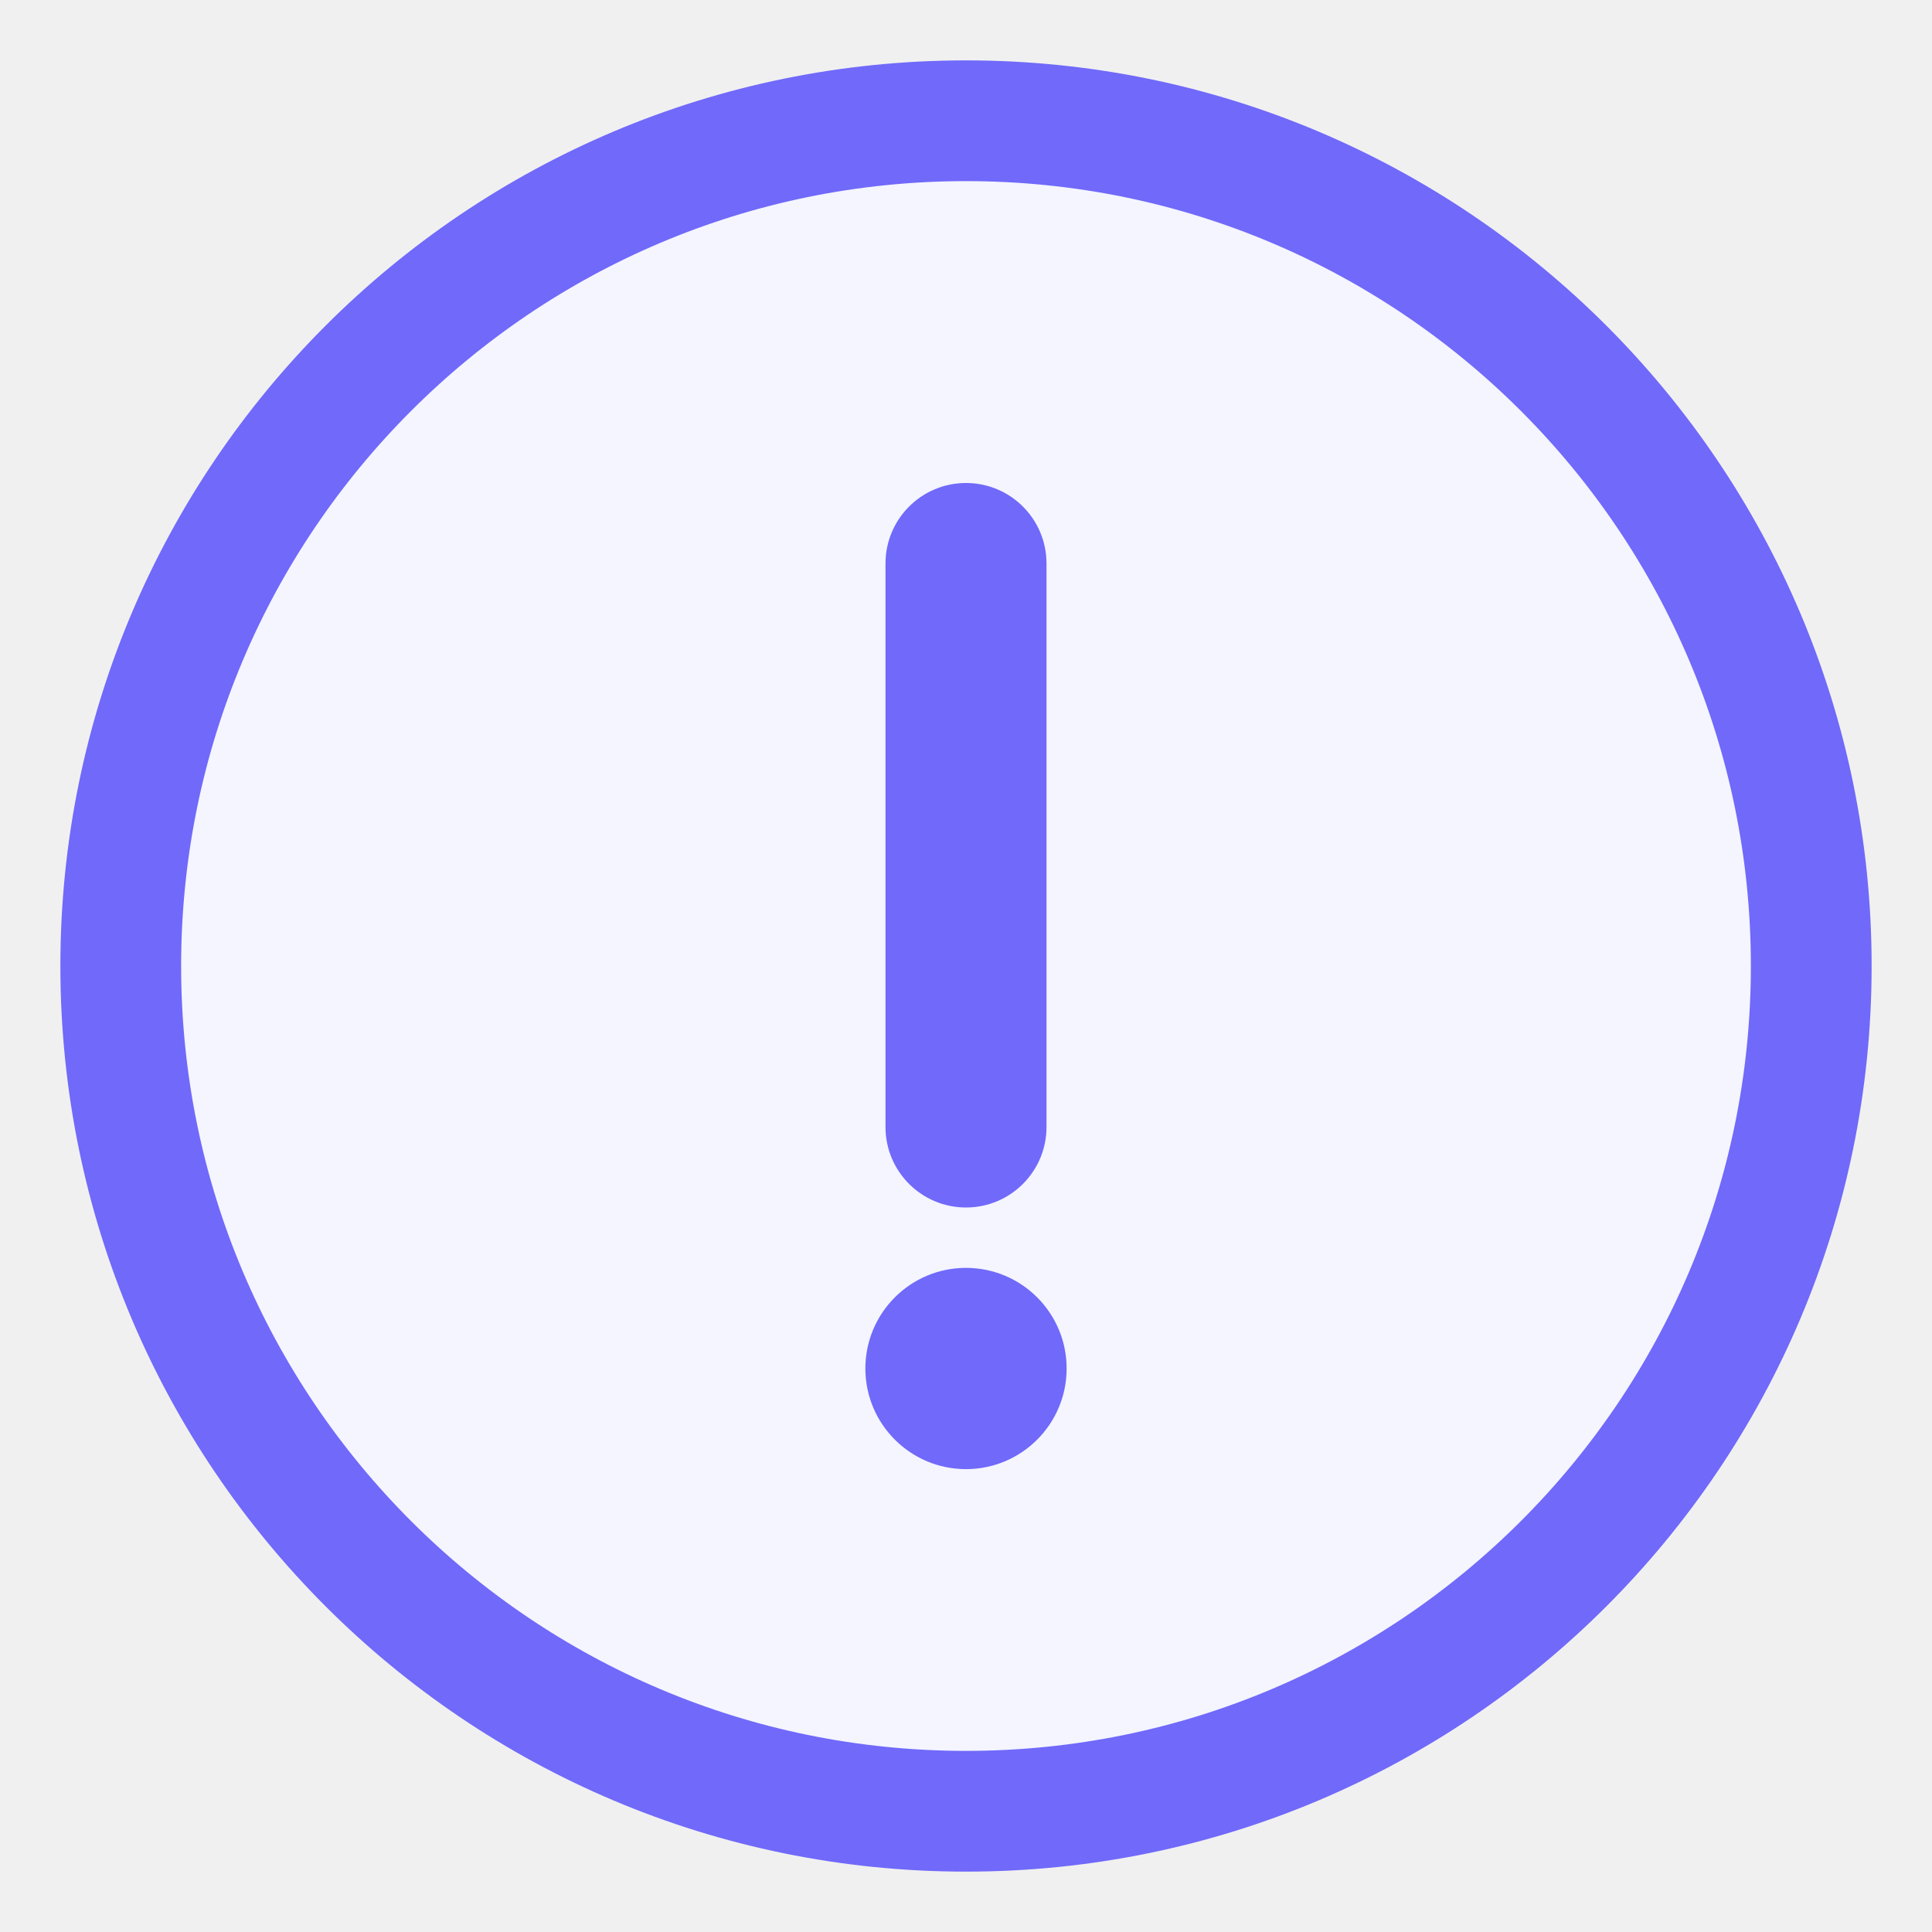
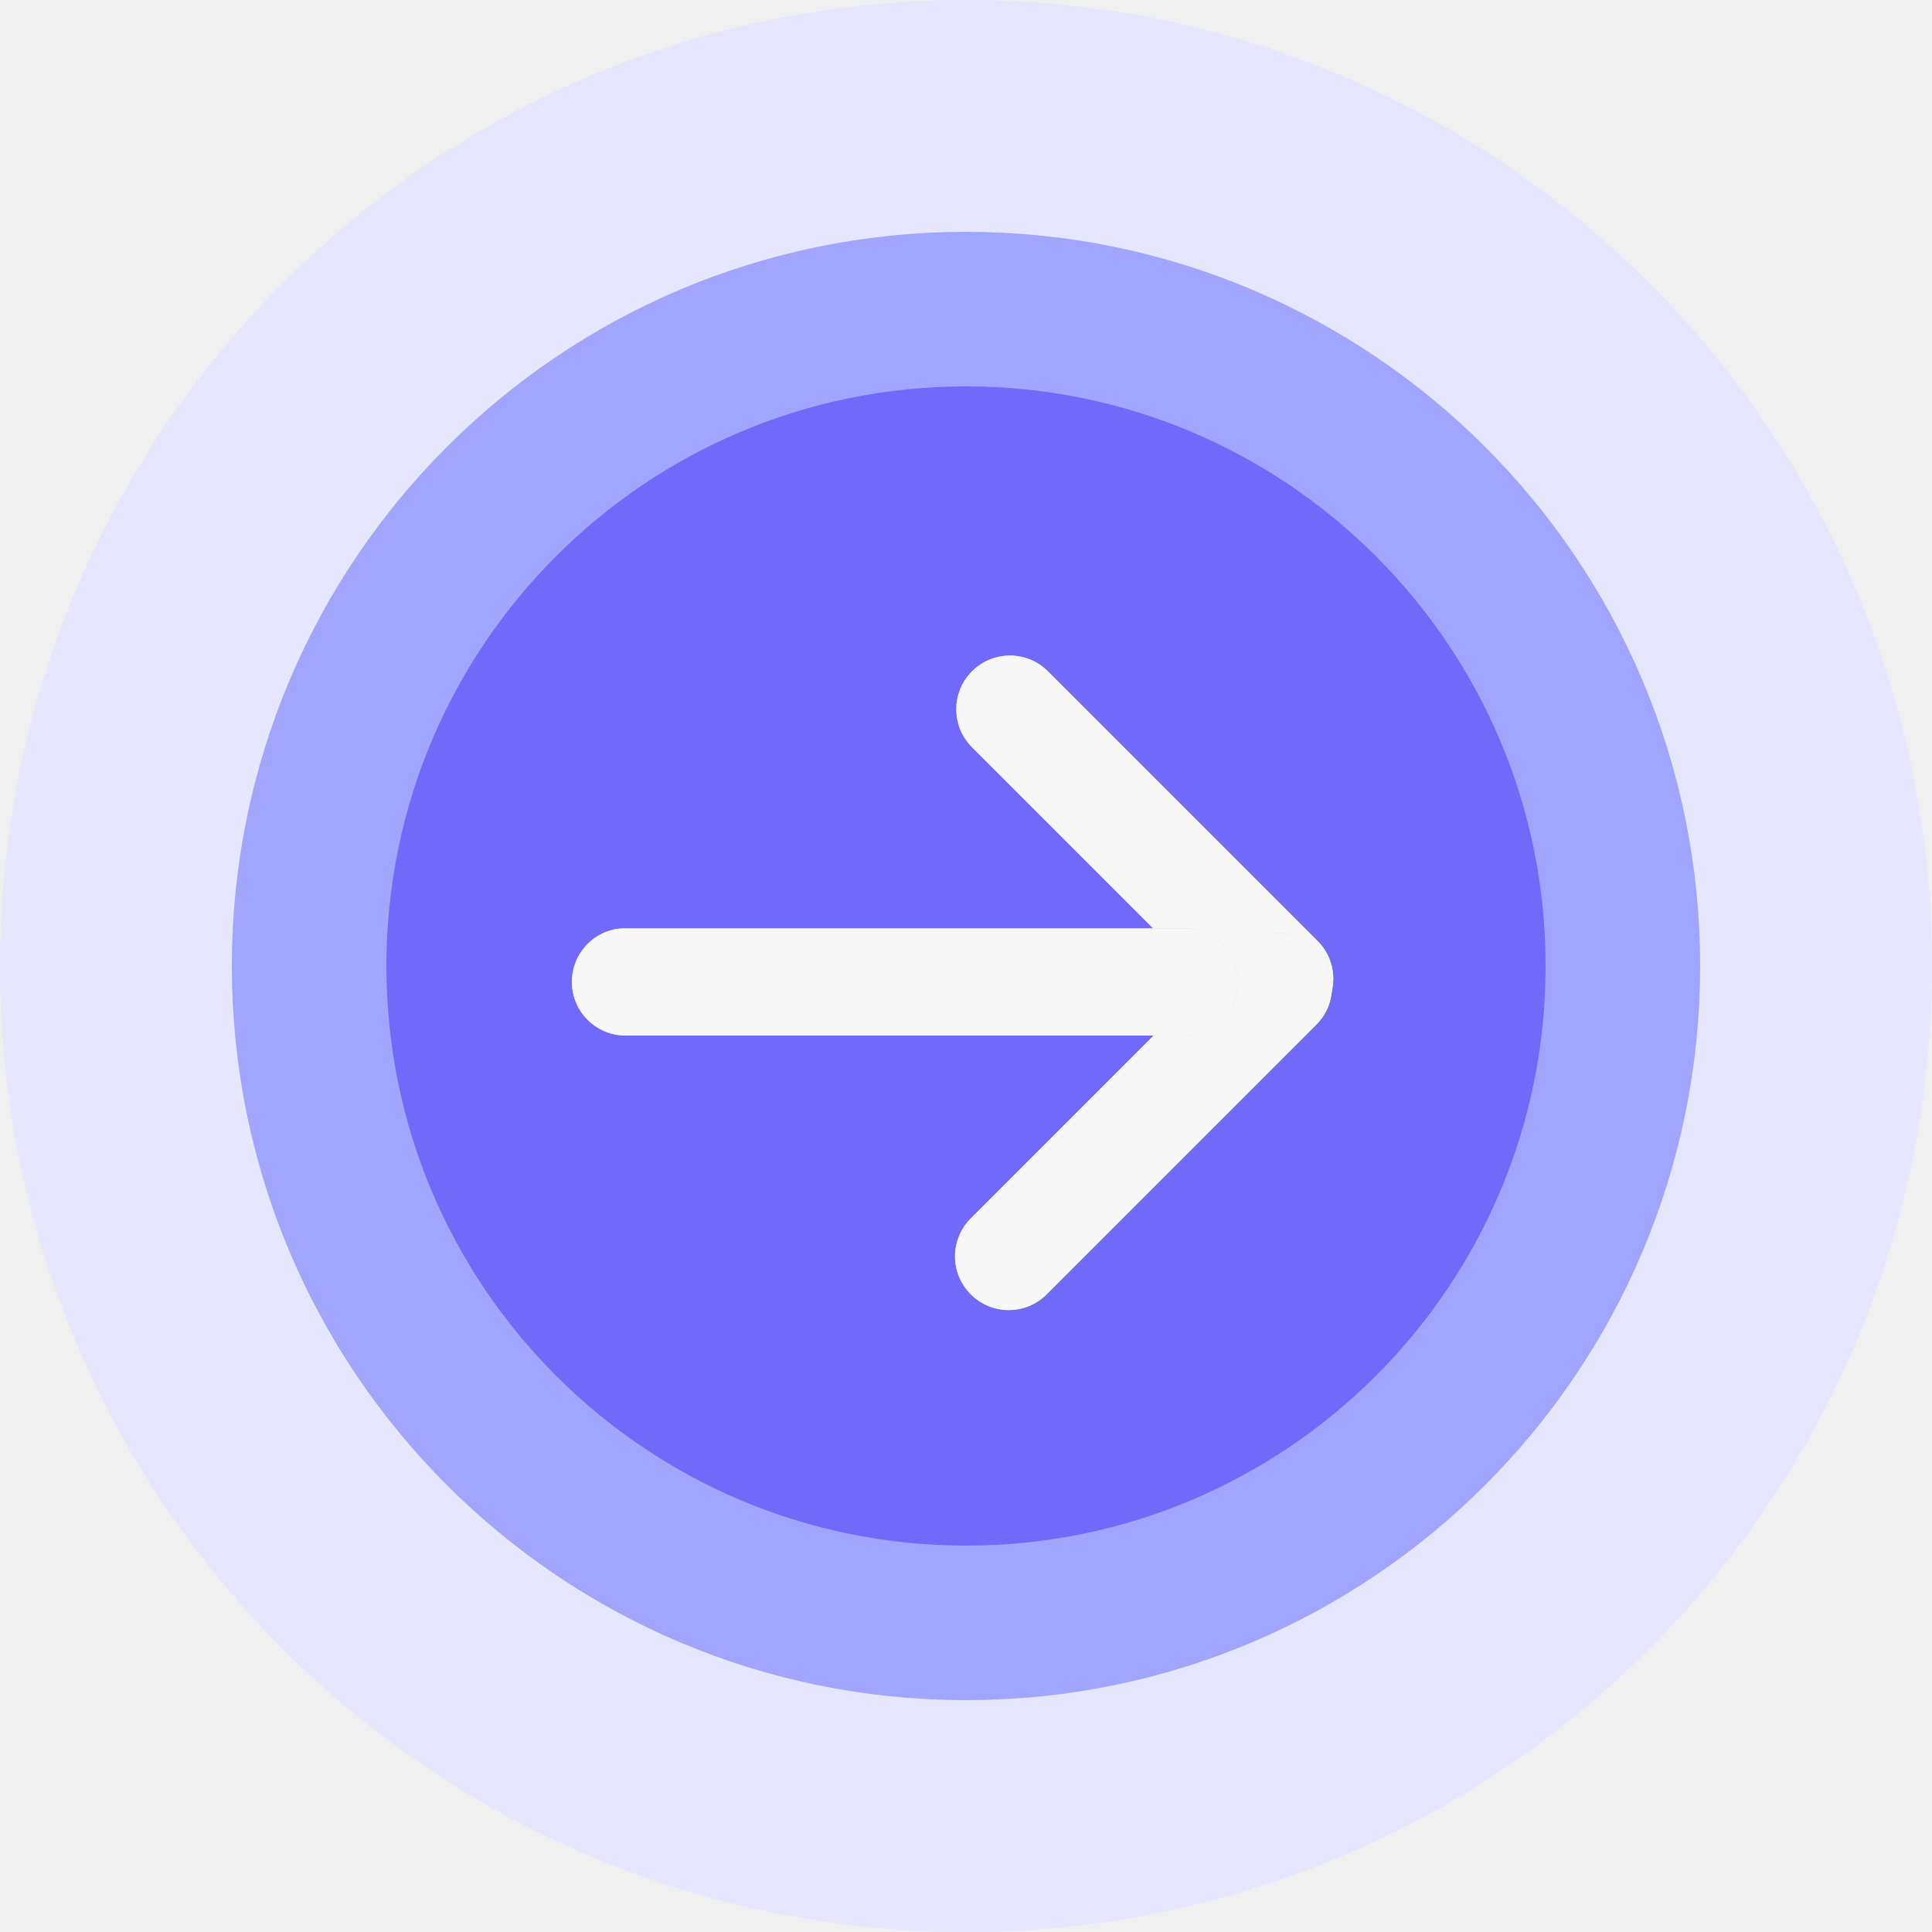
- <svg xmlns="http://www.w3.org/2000/svg" width="24" height="24" viewBox="0 0 24 24" fill="none">
-   <circle cx="12" cy="12" r="10.5" fill="#F4F5FE" stroke="#7069FA" stroke-width="1.5" />
-   <rect x="11" y="6" width="2" height="9" rx="1" fill="#7069FA" />
-   <circle cx="12" cy="17" r="1.25" fill="#7069FA" />
+ <svg xmlns="http://www.w3.org/2000/svg" width="25" height="25" viewBox="0 0 25 25" fill="none">
+   <circle cx="12.5" cy="12.5" r="12.5" fill="#E6E6FF" />
+   <circle cx="12.5" cy="12.5" r="8.5" fill="#7069FA" stroke="#A1A5FD" stroke-width="2" />
+   <mask id="mask0_227_999" style="mask-type:luminance" maskUnits="userSpaceOnUse" x="3" y="3" width="19" height="19">
+     <circle cx="12.5" cy="12.5" r="8.5" fill="white" stroke="white" stroke-width="2" />
+   </mask>
+   <g mask="url(#mask0_227_999)">
+ </g>
+   <rect width="6.323" height="1.389" rx="0.694" transform="matrix(-0.707107 -0.707107 -0.707107 0.707107 17.54 12.6667)" fill="#D8D8D8" />
+   <mask id="mask1_227_999" style="mask-type:luminance" maskUnits="userSpaceOnUse" x="12" y="8" width="6" height="6">
+     <rect width="6.323" height="1.389" rx="0.694" transform="matrix(-0.707107 -0.707107 -0.707107 0.707107 17.54 12.6667)" fill="white" />
+   </mask>
+   <g mask="url(#mask1_227_999)">
+     <rect width="7.376" height="3" transform="matrix(-0.707107 -0.707107 -0.707107 0.707107 18.2393 12.5171)" fill="#F7F7F7" />
+   </g>
+   <rect width="6.323" height="1.389" rx="0.694" transform="matrix(0.707107 -0.707107 -0.707107 -0.707107 13.0527 17.2396)" fill="#D8D8D8" />
+   <mask id="mask2_227_999" style="mask-type:luminance" maskUnits="userSpaceOnUse" x="12" y="12" width="6" height="5">
+     <rect width="6.323" height="1.389" rx="0.694" transform="matrix(0.707107 -0.707107 -0.707107 -0.707107 13.0527 17.2396)" fill="white" />
+   </mask>
+   <g mask="url(#mask2_227_999)">
+     <rect width="6.988" height="2.4" transform="matrix(0.707107 -0.707107 -0.707107 -0.707107 13.2021 17.9384)" fill="#F7F7F7" />
+   </g>
+   <rect width="8.622" height="1.389" rx="0.694" transform="matrix(1 0 0 -1 7.40039 13.3999)" fill="#D8D8D8" />
+   <mask id="mask3_227_999" style="mask-type:luminance" maskUnits="userSpaceOnUse" x="7" y="12" width="10" height="2">
+     <rect width="8.622" height="1.389" rx="0.694" transform="matrix(1 0 0 -1 7.40039 13.3999)" fill="white" />
+   </mask>
+   <g mask="url(#mask3_227_999)">
+     <rect width="9.529" height="1.386" transform="matrix(1 0 0 -1 6.87109 13.3999)" fill="#F7F7F7" />
+   </g>
</svg>
